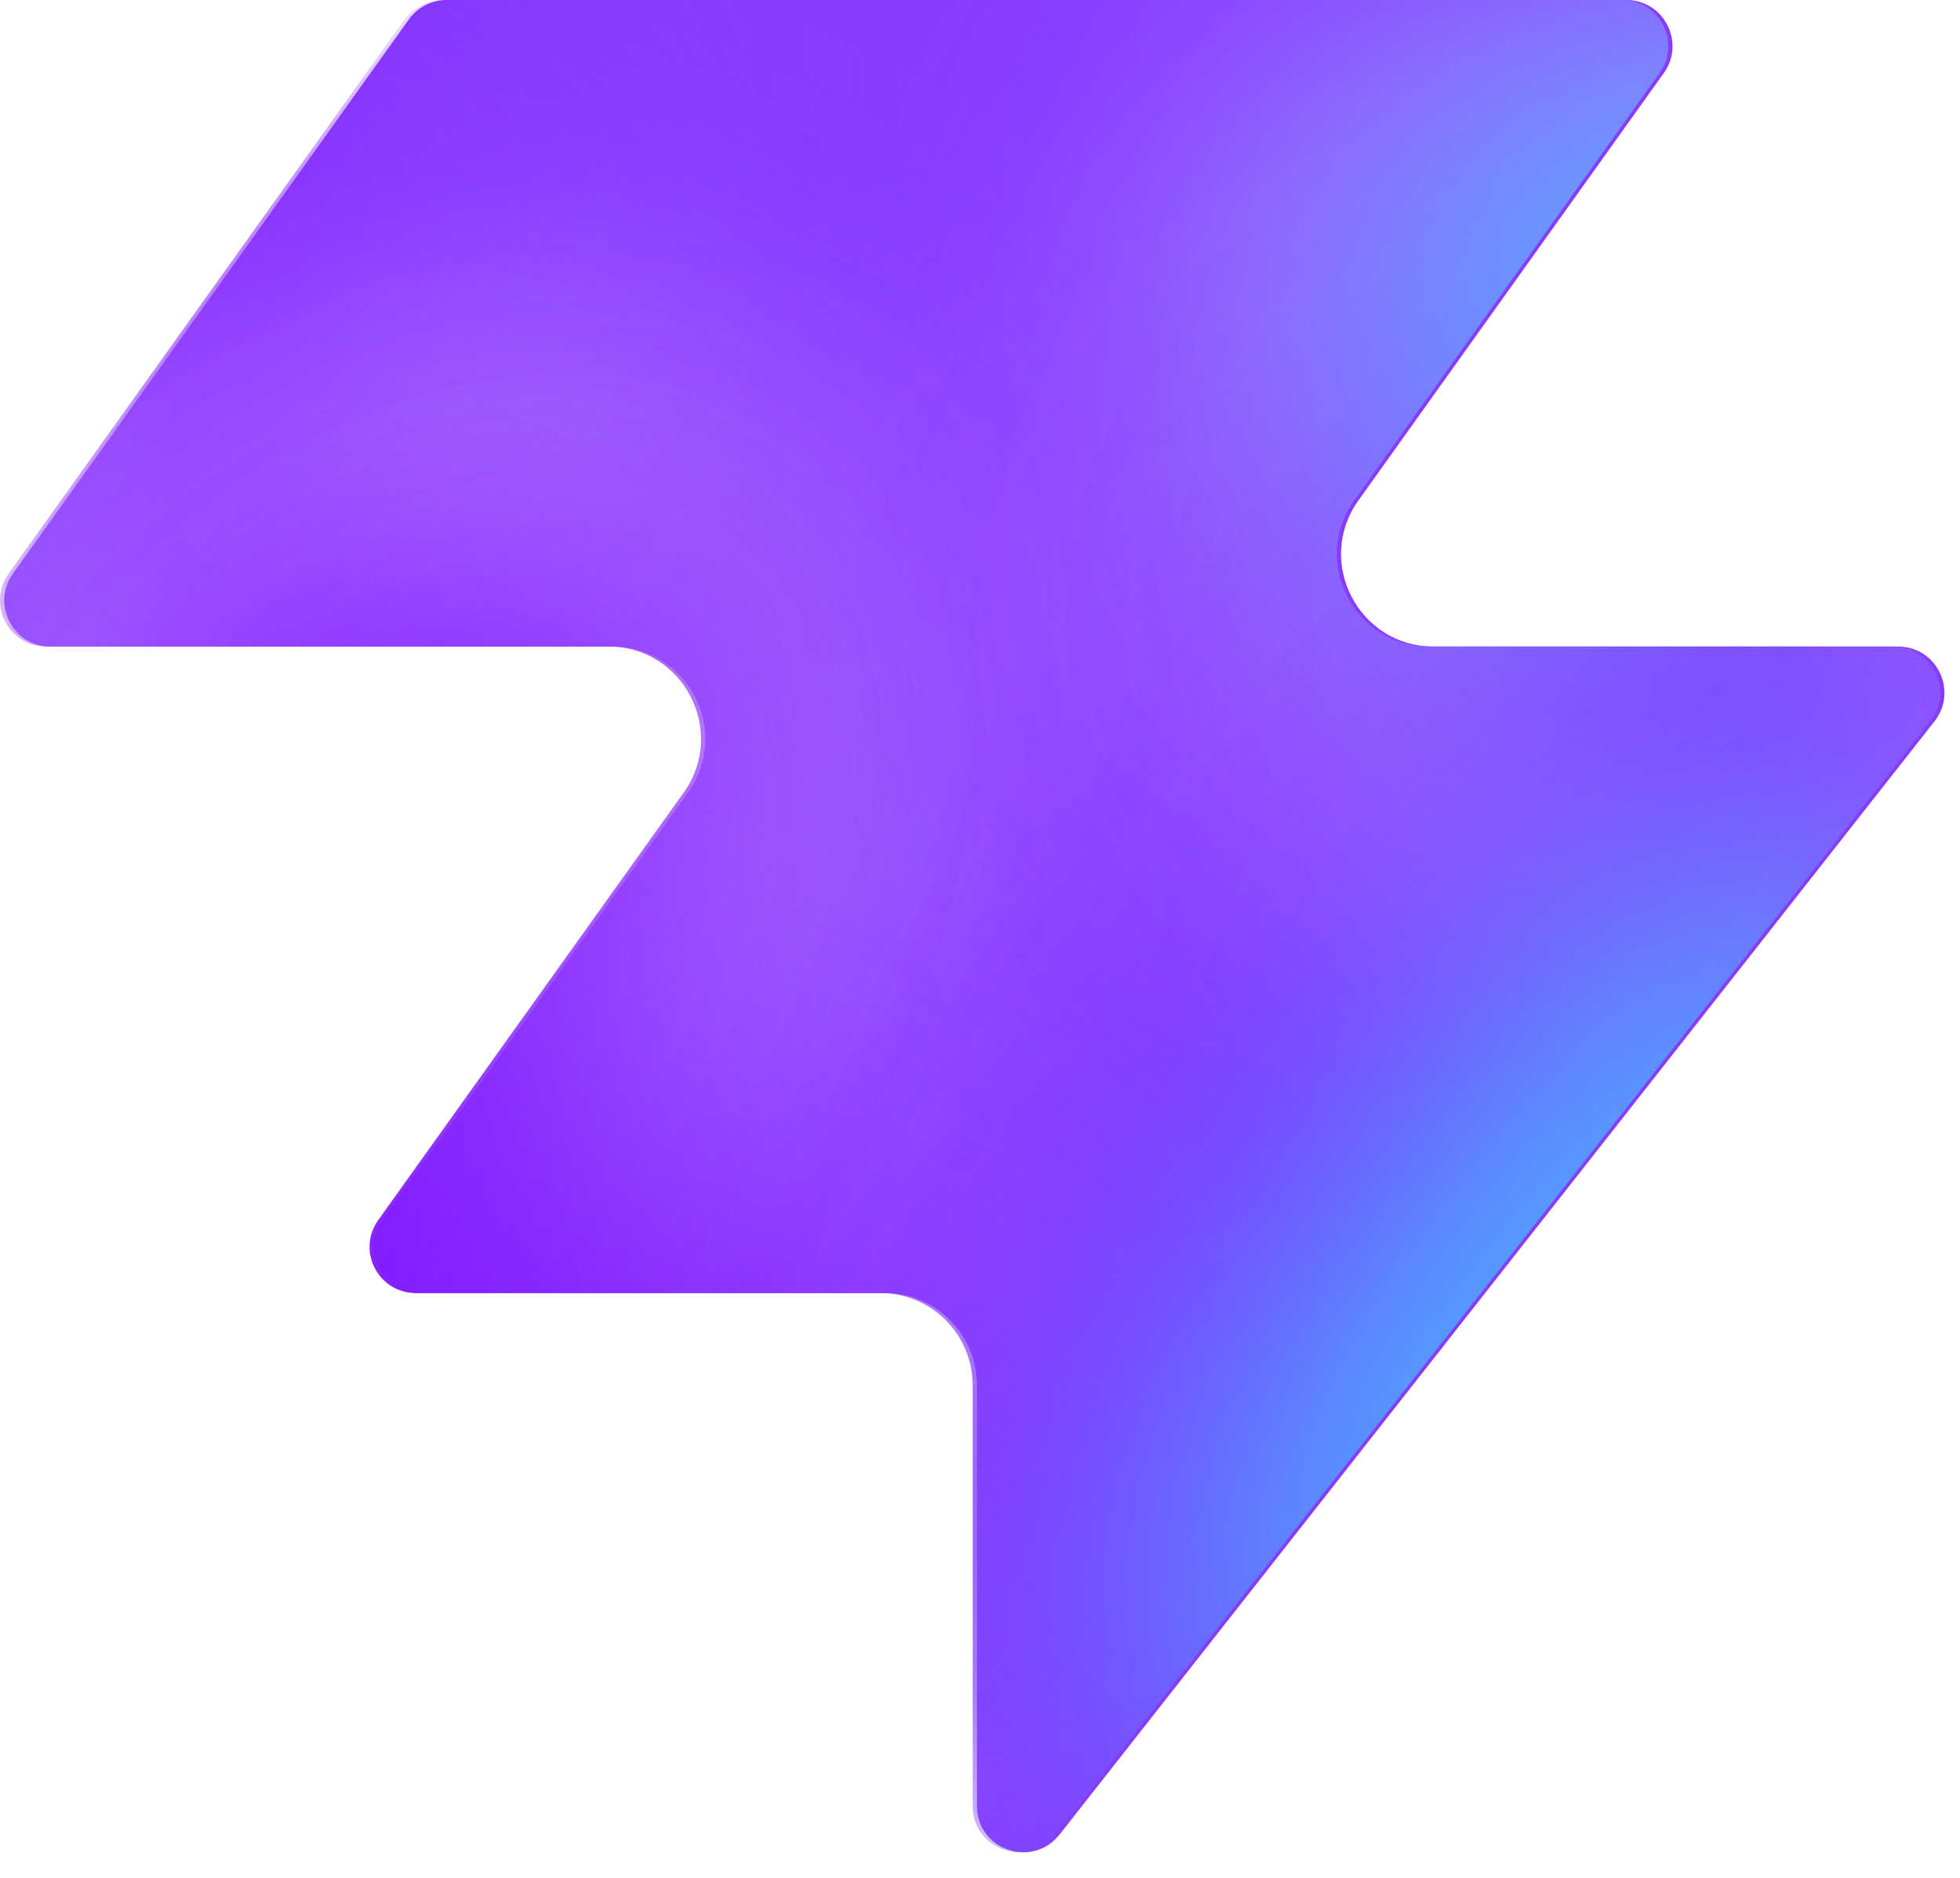
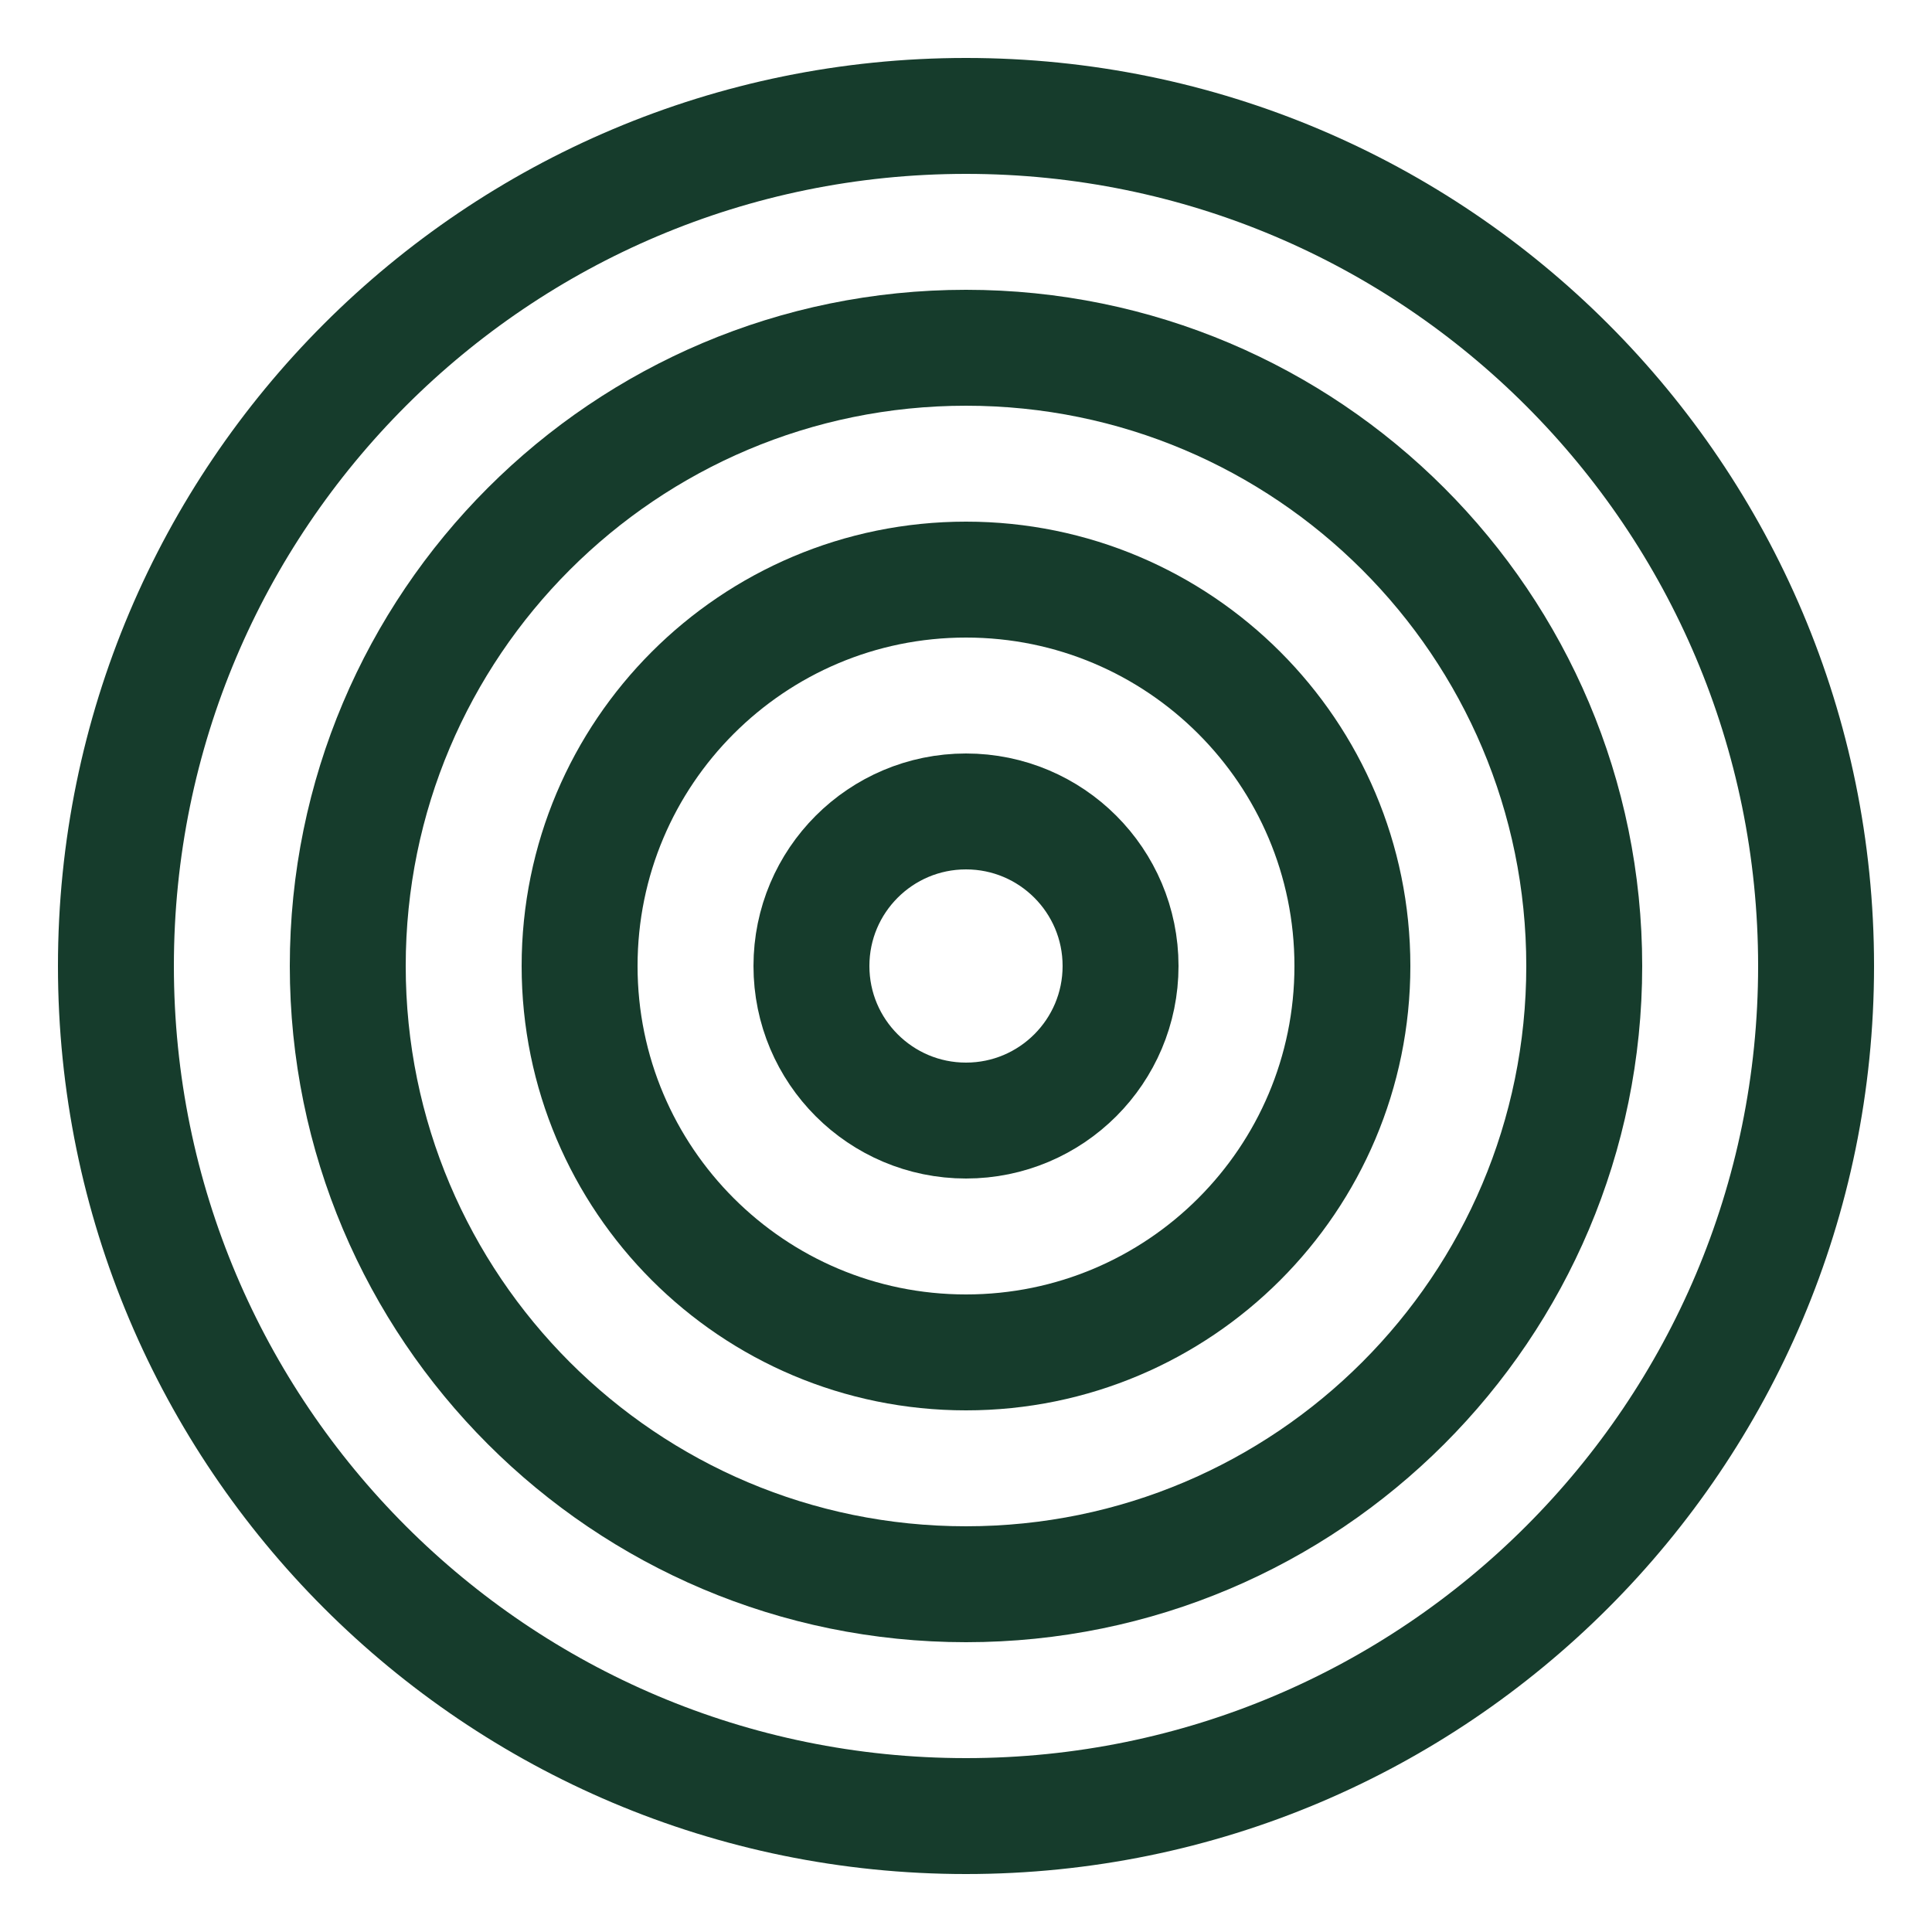
- <svg xmlns="http://www.w3.org/2000/svg" width="48" height="46" fill="none" viewBox="0 0 48 46">
-   <path fill="#863bff" d="M25.946 44.938c-.664.845-2.021.375-2.021-.698V33.937a2.26 2.26 0 0 0-2.262-2.262H10.287c-.92 0-1.456-1.04-.92-1.788l7.48-10.471c1.07-1.497 0-3.578-1.842-3.578H1.237c-.92 0-1.456-1.04-.92-1.788L10.013.474c.214-.297.556-.474.92-.474h28.894c.92 0 1.456 1.04.92 1.788l-7.48 10.471c-1.07 1.498 0 3.579 1.842 3.579h11.377c.943 0 1.473 1.088.89 1.83L25.947 44.94z" style="fill:#863bff;fill:color(display-p3 .525 .23 1);fill-opacity:1" />
-   <mask id="a" width="48" height="46" x="0" y="0" maskUnits="userSpaceOnUse" style="mask-type:alpha">
-     <path fill="#000" d="M25.842 44.938c-.664.844-2.021.375-2.021-.698V33.937a2.26 2.26 0 0 0-2.262-2.262H10.183c-.92 0-1.456-1.04-.92-1.788l7.48-10.471c1.07-1.498 0-3.579-1.842-3.579H1.133c-.92 0-1.456-1.04-.92-1.787L9.91.473c.214-.297.556-.474.92-.474h28.894c.92 0 1.456 1.04.92 1.788l-7.48 10.471c-1.07 1.498 0 3.578 1.842 3.578h11.377c.943 0 1.473 1.088.89 1.832L25.843 44.94z" style="fill:#000;fill-opacity:1" />
-   </mask>
-   <g mask="url(#a)">
-     <g filter="url(#b)">
-       <ellipse cx="5.508" cy="14.704" fill="#ede6ff" rx="5.508" ry="14.704" style="fill:#ede6ff;fill:color(display-p3 .927 .903 1);fill-opacity:1" transform="matrix(.00324 1 1 -.00324 -4.47 31.516)" />
-     </g>
-     <g filter="url(#c)">
-       <ellipse cx="10.399" cy="29.851" fill="#ede6ff" rx="10.399" ry="29.851" style="fill:#ede6ff;fill:color(display-p3 .927 .903 1);fill-opacity:1" transform="matrix(.00324 1 1 -.00324 -39.328 7.883)" />
-     </g>
-     <g filter="url(#d)">
-       <ellipse cx="5.508" cy="30.487" fill="#7e14ff" rx="5.508" ry="30.487" style="fill:#7e14ff;fill:color(display-p3 .492 .077 1);fill-opacity:1" transform="rotate(89.814 -25.913 -14.639)scale(1 -1)" />
-     </g>
-     <g filter="url(#e)">
-       <ellipse cx="5.508" cy="30.599" fill="#7e14ff" rx="5.508" ry="30.599" style="fill:#7e14ff;fill:color(display-p3 .492 .077 1);fill-opacity:1" transform="rotate(89.814 -32.644 -3.334)scale(1 -1)" />
-     </g>
-     <g filter="url(#f)">
-       <ellipse cx="5.508" cy="30.599" fill="#7e14ff" rx="5.508" ry="30.599" style="fill:#7e14ff;fill:color(display-p3 .492 .077 1);fill-opacity:1" transform="matrix(.00324 1 1 -.00324 -34.34 30.47)" />
-     </g>
-     <g filter="url(#g)">
-       <ellipse cx="14.072" cy="22.078" fill="#ede6ff" rx="14.072" ry="22.078" style="fill:#ede6ff;fill:color(display-p3 .927 .903 1);fill-opacity:1" transform="rotate(93.35 24.506 48.493)scale(-1 1)" />
-     </g>
-     <g filter="url(#h)">
-       <ellipse cx="3.47" cy="21.501" fill="#7e14ff" rx="3.47" ry="21.501" style="fill:#7e14ff;fill:color(display-p3 .492 .077 1);fill-opacity:1" transform="rotate(89.009 28.708 47.59)scale(-1 1)" />
-     </g>
-     <g filter="url(#i)">
-       <ellipse cx="3.47" cy="21.501" fill="#7e14ff" rx="3.47" ry="21.501" style="fill:#7e14ff;fill:color(display-p3 .492 .077 1);fill-opacity:1" transform="rotate(89.009 28.708 47.59)scale(-1 1)" />
-     </g>
-     <g filter="url(#j)">
-       <ellipse cx=".387" cy="8.972" fill="#7e14ff" rx="4.407" ry="29.108" style="fill:#7e14ff;fill:color(display-p3 .492 .077 1);fill-opacity:1" transform="rotate(39.51 .387 8.972)" />
-     </g>
-     <g filter="url(#k)">
-       <ellipse cx="47.523" cy="-6.092" fill="#7e14ff" rx="4.407" ry="29.108" style="fill:#7e14ff;fill:color(display-p3 .492 .077 1);fill-opacity:1" transform="rotate(37.892 47.523 -6.092)" />
-     </g>
-     <g filter="url(#l)">
-       <ellipse cx="41.412" cy="6.333" fill="#47bfff" rx="5.971" ry="9.665" style="fill:#47bfff;fill:color(display-p3 .28 .748 1);fill-opacity:1" transform="rotate(37.892 41.412 6.333)" />
-     </g>
-     <g filter="url(#m)">
-       <ellipse cx="-1.879" cy="38.332" fill="#7e14ff" rx="4.407" ry="29.108" style="fill:#7e14ff;fill:color(display-p3 .492 .077 1);fill-opacity:1" transform="rotate(37.892 -1.88 38.332)" />
-     </g>
-     <g filter="url(#n)">
-       <ellipse cx="-1.879" cy="38.332" fill="#7e14ff" rx="4.407" ry="29.108" style="fill:#7e14ff;fill:color(display-p3 .492 .077 1);fill-opacity:1" transform="rotate(37.892 -1.88 38.332)" />
-     </g>
-     <g filter="url(#o)">
-       <ellipse cx="35.651" cy="29.907" fill="#7e14ff" rx="4.407" ry="29.108" style="fill:#7e14ff;fill:color(display-p3 .492 .077 1);fill-opacity:1" transform="rotate(37.892 35.651 29.907)" />
-     </g>
-     <g filter="url(#p)">
-       <ellipse cx="38.418" cy="32.4" fill="#47bfff" rx="5.971" ry="15.297" style="fill:#47bfff;fill:color(display-p3 .28 .748 1);fill-opacity:1" transform="rotate(37.892 38.418 32.4)" />
-     </g>
+ <svg xmlns="http://www.w3.org/2000/svg" viewBox="0 0 100 100">
+   <g fill="none" stroke="#163C2C" stroke-width="6">
+     <circle cx="50" cy="50" r="44" />
+     <circle cx="50" cy="50" r="32" />
+     <circle cx="50" cy="50" r="20" />
+     <circle cx="50" cy="50" r="8" />
  </g>
-   <defs>
-     <filter id="b" width="60.045" height="41.654" x="-19.77" y="16.149" color-interpolation-filters="sRGB" filterUnits="userSpaceOnUse">
-       <feFlood flood-opacity="0" result="BackgroundImageFix" />
-       <feBlend in="SourceGraphic" in2="BackgroundImageFix" result="shape" />
-       <feGaussianBlur result="effect1_foregroundBlur_2002_17158" stdDeviation="7.659" />
-     </filter>
-     <filter id="c" width="90.34" height="51.437" x="-54.613" y="-7.533" color-interpolation-filters="sRGB" filterUnits="userSpaceOnUse">
-       <feFlood flood-opacity="0" result="BackgroundImageFix" />
-       <feBlend in="SourceGraphic" in2="BackgroundImageFix" result="shape" />
-       <feGaussianBlur result="effect1_foregroundBlur_2002_17158" stdDeviation="7.659" />
-     </filter>
-     <filter id="d" width="79.355" height="29.4" x="-49.64" y="2.03" color-interpolation-filters="sRGB" filterUnits="userSpaceOnUse">
-       <feFlood flood-opacity="0" result="BackgroundImageFix" />
-       <feBlend in="SourceGraphic" in2="BackgroundImageFix" result="shape" />
-       <feGaussianBlur result="effect1_foregroundBlur_2002_17158" stdDeviation="4.596" />
-     </filter>
-     <filter id="e" width="79.579" height="29.4" x="-45.045" y="20.029" color-interpolation-filters="sRGB" filterUnits="userSpaceOnUse">
-       <feFlood flood-opacity="0" result="BackgroundImageFix" />
-       <feBlend in="SourceGraphic" in2="BackgroundImageFix" result="shape" />
-       <feGaussianBlur result="effect1_foregroundBlur_2002_17158" stdDeviation="4.596" />
-     </filter>
-     <filter id="f" width="79.579" height="29.4" x="-43.513" y="21.178" color-interpolation-filters="sRGB" filterUnits="userSpaceOnUse">
-       <feFlood flood-opacity="0" result="BackgroundImageFix" />
-       <feBlend in="SourceGraphic" in2="BackgroundImageFix" result="shape" />
-       <feGaussianBlur result="effect1_foregroundBlur_2002_17158" stdDeviation="4.596" />
-     </filter>
-     <filter id="g" width="74.749" height="58.852" x="15.756" y="-17.901" color-interpolation-filters="sRGB" filterUnits="userSpaceOnUse">
-       <feFlood flood-opacity="0" result="BackgroundImageFix" />
-       <feBlend in="SourceGraphic" in2="BackgroundImageFix" result="shape" />
-       <feGaussianBlur result="effect1_foregroundBlur_2002_17158" stdDeviation="7.659" />
-     </filter>
-     <filter id="h" width="61.377" height="25.362" x="23.548" y="2.284" color-interpolation-filters="sRGB" filterUnits="userSpaceOnUse">
-       <feFlood flood-opacity="0" result="BackgroundImageFix" />
-       <feBlend in="SourceGraphic" in2="BackgroundImageFix" result="shape" />
-       <feGaussianBlur result="effect1_foregroundBlur_2002_17158" stdDeviation="4.596" />
-     </filter>
-     <filter id="i" width="61.377" height="25.362" x="23.548" y="2.284" color-interpolation-filters="sRGB" filterUnits="userSpaceOnUse">
-       <feFlood flood-opacity="0" result="BackgroundImageFix" />
-       <feBlend in="SourceGraphic" in2="BackgroundImageFix" result="shape" />
-       <feGaussianBlur result="effect1_foregroundBlur_2002_17158" stdDeviation="4.596" />
-     </filter>
-     <filter id="j" width="56.045" height="63.649" x="-27.636" y="-22.853" color-interpolation-filters="sRGB" filterUnits="userSpaceOnUse">
-       <feFlood flood-opacity="0" result="BackgroundImageFix" />
-       <feBlend in="SourceGraphic" in2="BackgroundImageFix" result="shape" />
-       <feGaussianBlur result="effect1_foregroundBlur_2002_17158" stdDeviation="4.596" />
-     </filter>
-     <filter id="k" width="54.814" height="64.646" x="20.116" y="-38.415" color-interpolation-filters="sRGB" filterUnits="userSpaceOnUse">
-       <feFlood flood-opacity="0" result="BackgroundImageFix" />
-       <feBlend in="SourceGraphic" in2="BackgroundImageFix" result="shape" />
-       <feGaussianBlur result="effect1_foregroundBlur_2002_17158" stdDeviation="4.596" />
-     </filter>
-     <filter id="l" width="33.541" height="35.313" x="24.641" y="-11.323" color-interpolation-filters="sRGB" filterUnits="userSpaceOnUse">
-       <feFlood flood-opacity="0" result="BackgroundImageFix" />
-       <feBlend in="SourceGraphic" in2="BackgroundImageFix" result="shape" />
-       <feGaussianBlur result="effect1_foregroundBlur_2002_17158" stdDeviation="4.596" />
-     </filter>
-     <filter id="m" width="54.814" height="64.646" x="-29.286" y="6.009" color-interpolation-filters="sRGB" filterUnits="userSpaceOnUse">
-       <feFlood flood-opacity="0" result="BackgroundImageFix" />
-       <feBlend in="SourceGraphic" in2="BackgroundImageFix" result="shape" />
-       <feGaussianBlur result="effect1_foregroundBlur_2002_17158" stdDeviation="4.596" />
-     </filter>
-     <filter id="n" width="54.814" height="64.646" x="-29.286" y="6.009" color-interpolation-filters="sRGB" filterUnits="userSpaceOnUse">
-       <feFlood flood-opacity="0" result="BackgroundImageFix" />
-       <feBlend in="SourceGraphic" in2="BackgroundImageFix" result="shape" />
-       <feGaussianBlur result="effect1_foregroundBlur_2002_17158" stdDeviation="4.596" />
-     </filter>
-     <filter id="o" width="54.814" height="64.646" x="8.244" y="-2.416" color-interpolation-filters="sRGB" filterUnits="userSpaceOnUse">
-       <feFlood flood-opacity="0" result="BackgroundImageFix" />
-       <feBlend in="SourceGraphic" in2="BackgroundImageFix" result="shape" />
-       <feGaussianBlur result="effect1_foregroundBlur_2002_17158" stdDeviation="4.596" />
-     </filter>
-     <filter id="p" width="39.409" height="43.623" x="18.713" y="10.588" color-interpolation-filters="sRGB" filterUnits="userSpaceOnUse">
-       <feFlood flood-opacity="0" result="BackgroundImageFix" />
-       <feBlend in="SourceGraphic" in2="BackgroundImageFix" result="shape" />
-       <feGaussianBlur result="effect1_foregroundBlur_2002_17158" stdDeviation="4.596" />
-     </filter>
-   </defs>
</svg>
